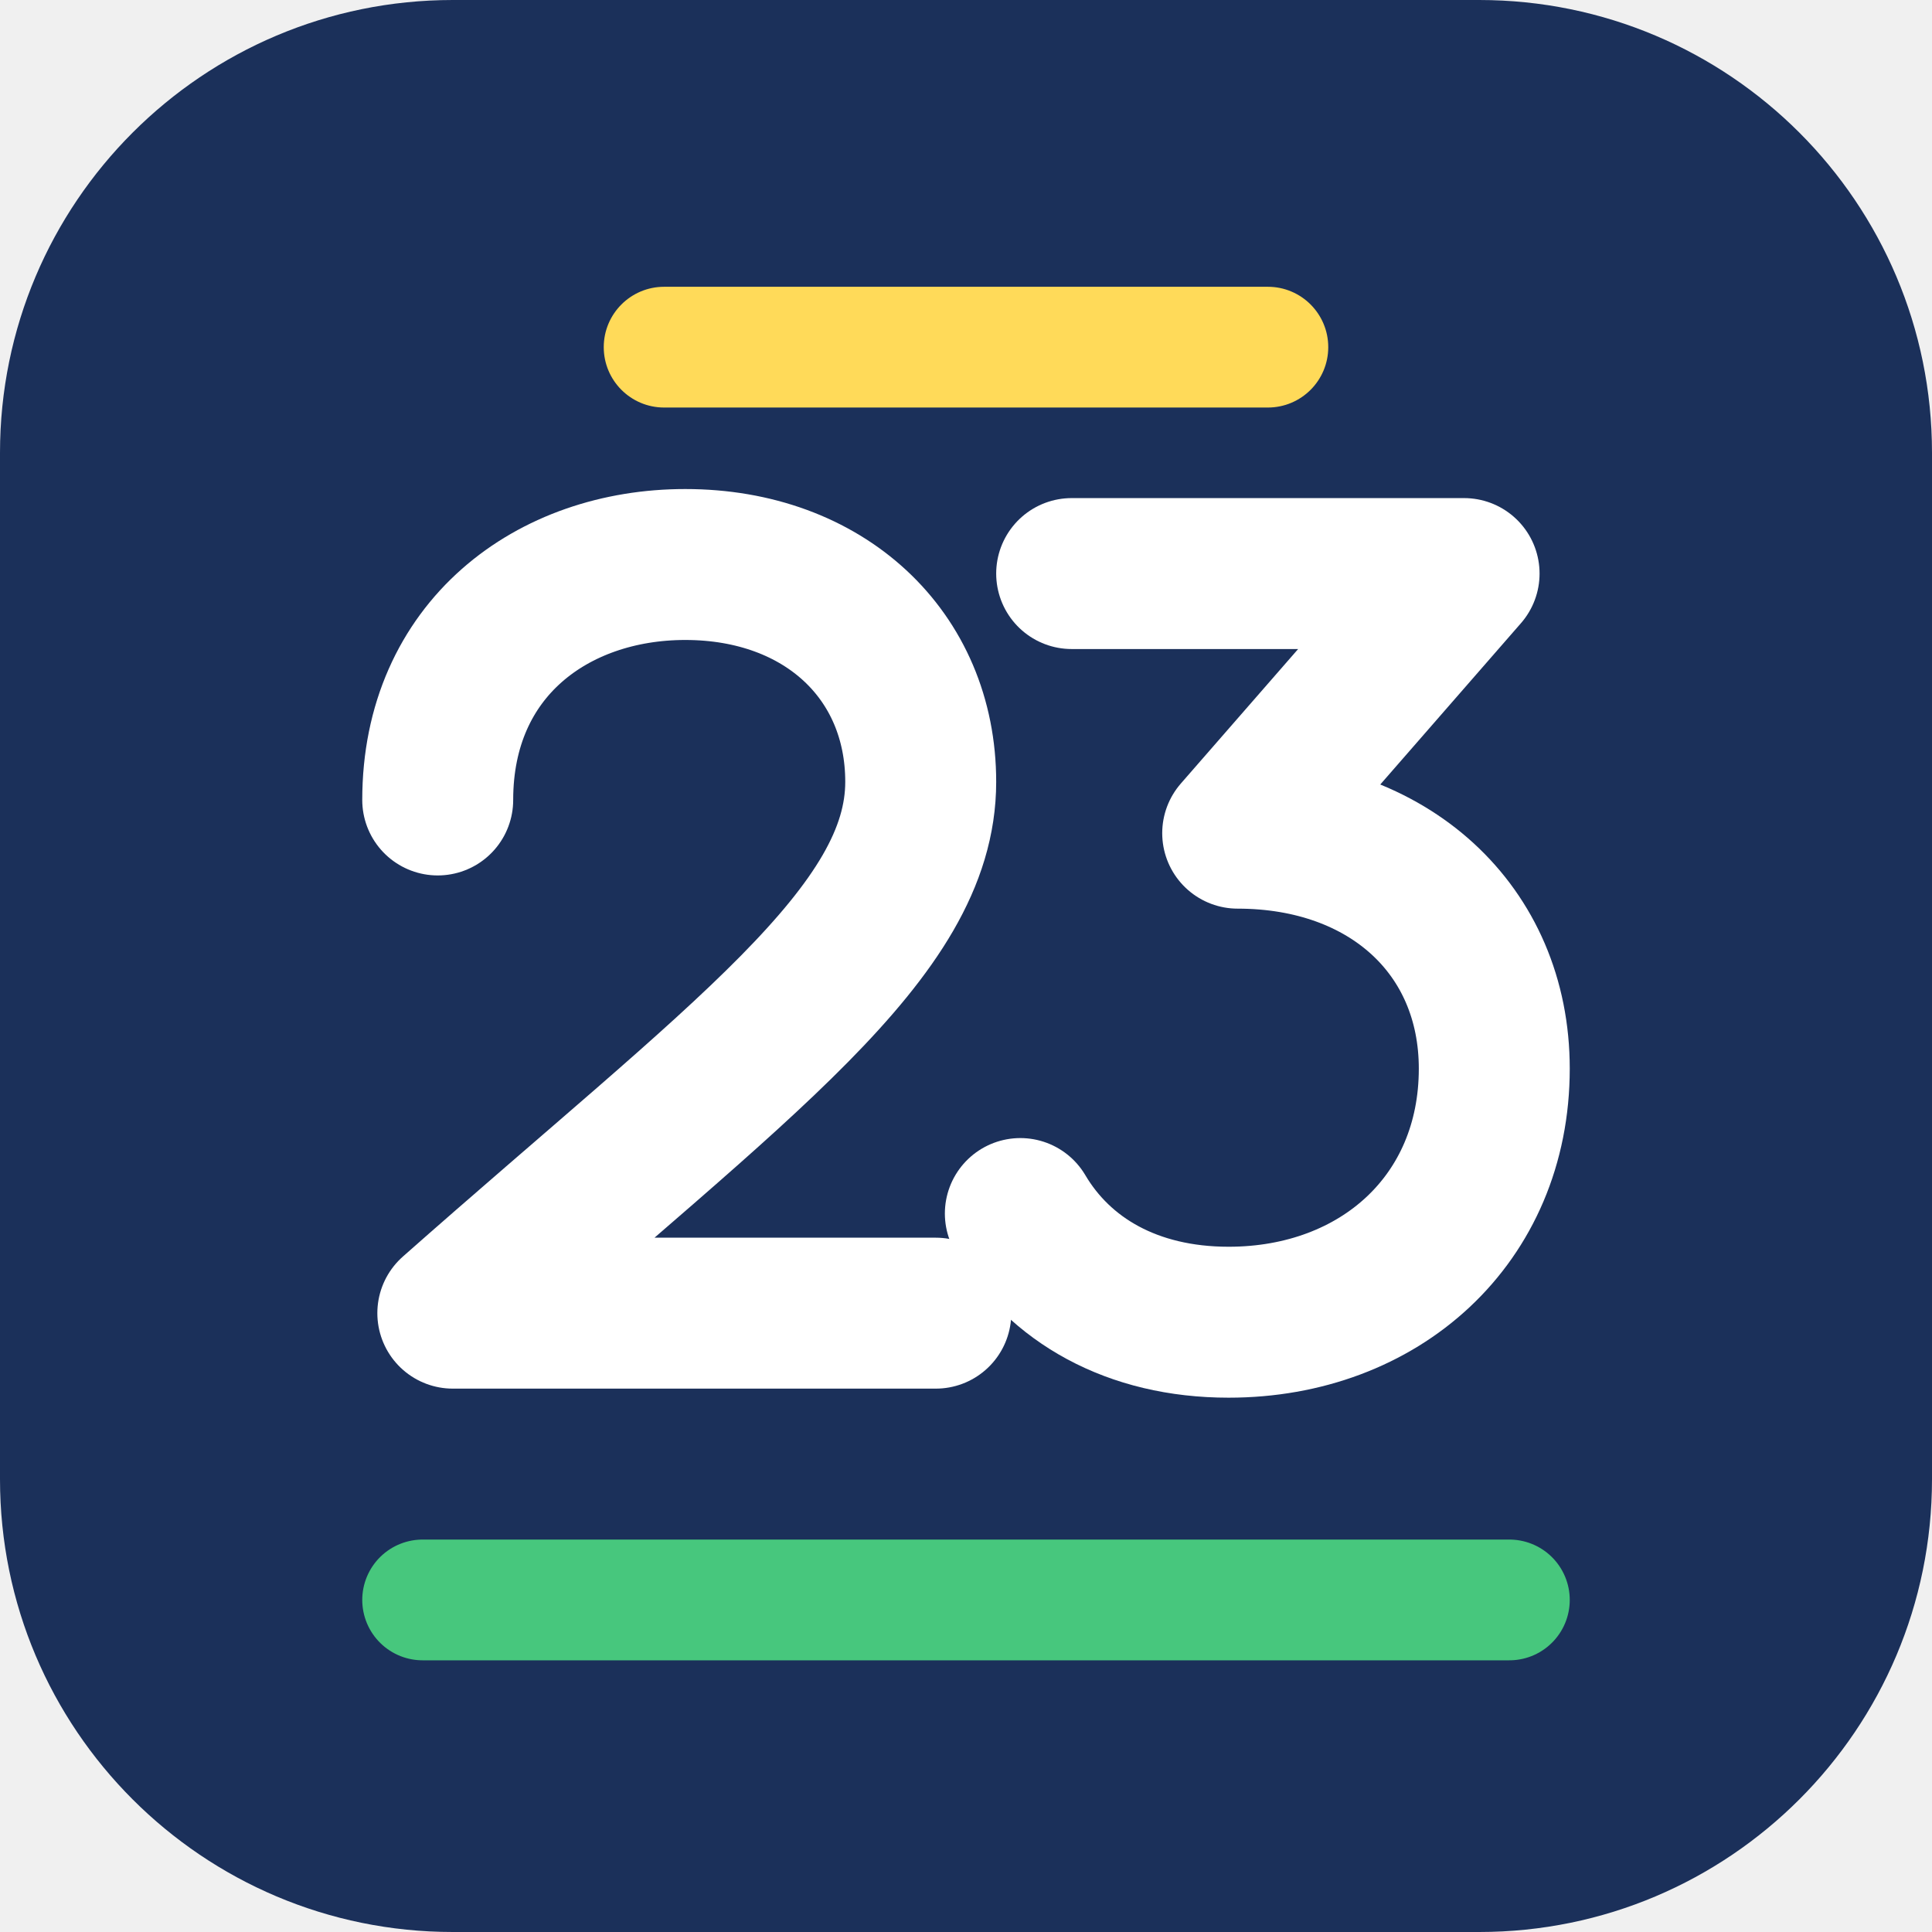
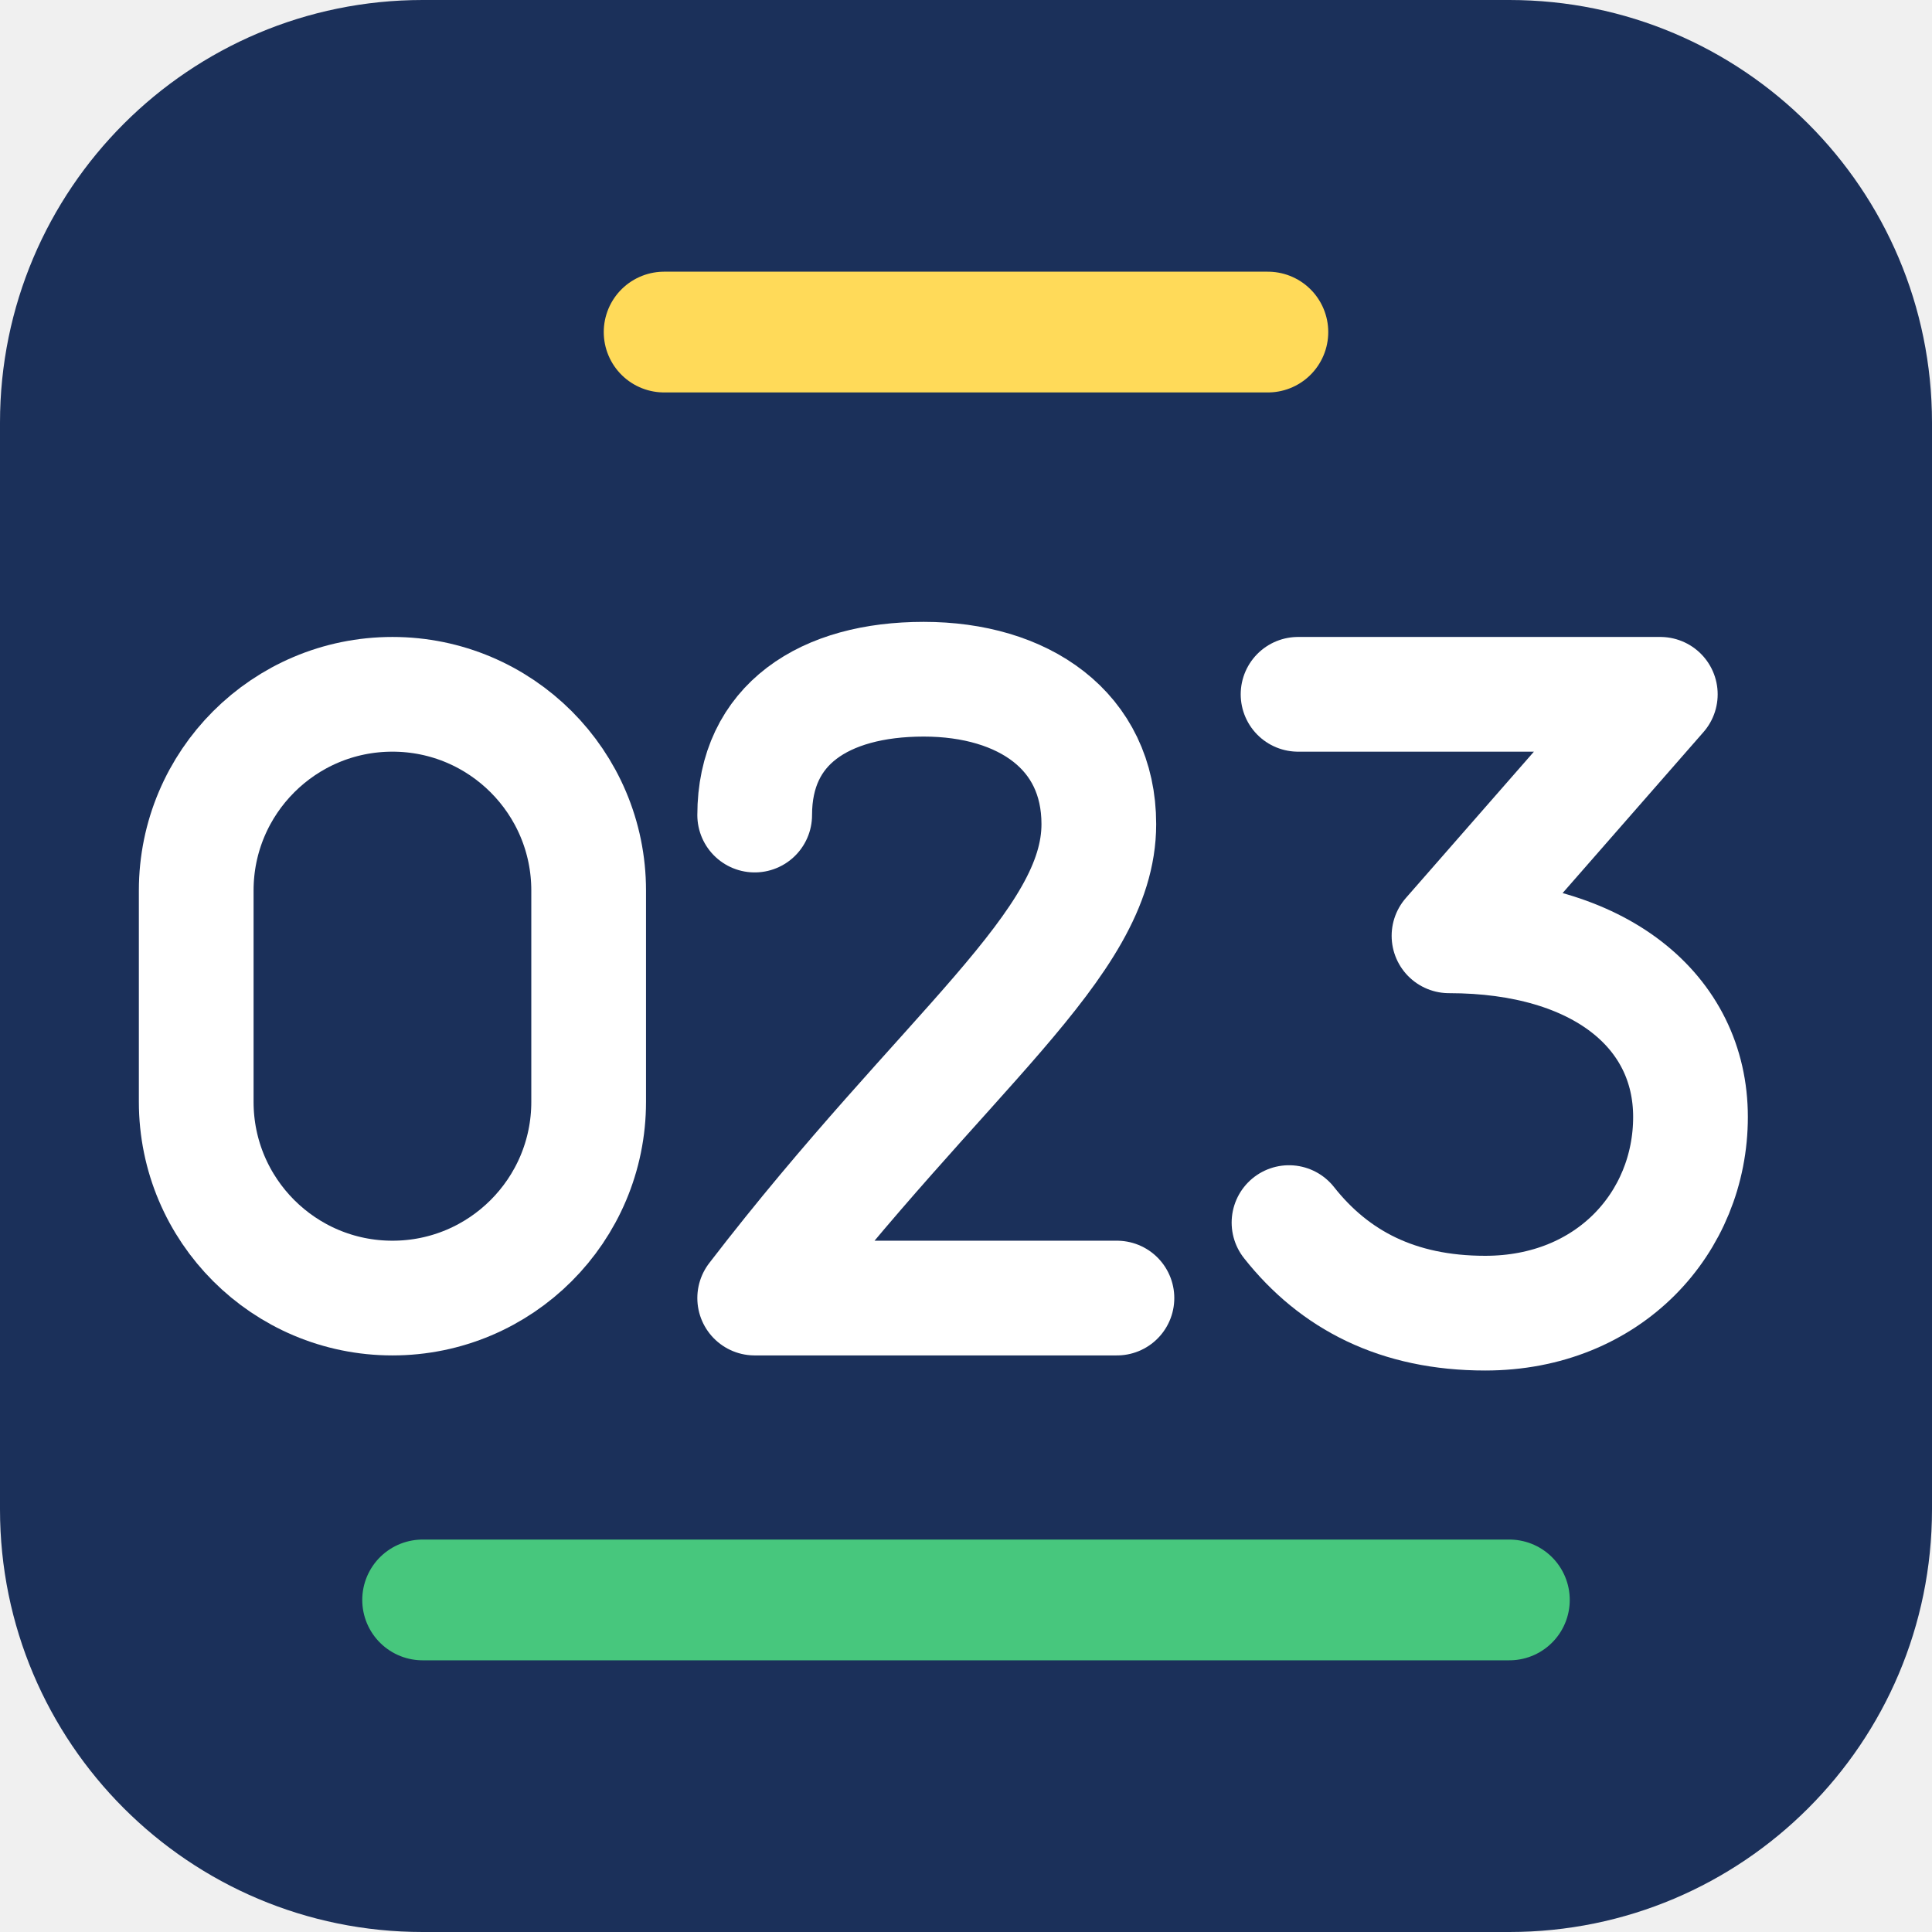
- <svg xmlns="http://www.w3.org/2000/svg" viewBox="0 0 64 64">
-   <rect width="64" height="64" rx="15" fill="#1b305a" />
-   <rect x="20" y="9.5" width="24" height="4" rx="2" fill="#ffda59" />
-   <g fill="none" stroke="#fff" stroke-width="5" stroke-linecap="round" stroke-linejoin="round">
-     <path d="M14.5 26.5c0-5 3.8-7.8 8.2-7.8 4.6 0 7.8 3 7.8 7.2 0 5-6 9.2-15.5 17.6H31" />
-     <path d="M35.5 19h13l-7.5 8.6c5 0 8.5 3.2 8.5 7.8 0 5-3.8 8.4-8.8 8.4-3.2 0-5.6-1.4-6.9-3.6" />
+ <svg xmlns="http://www.w3.org/2000/svg" viewBox="0 0 64 64" role="img" aria-labelledby="title">
+   <rect width="64" height="64" rx="14" fill="#1b305a" />
+   <path d="M22 11h20" stroke="#ffda59" stroke-width="4" stroke-linecap="round" />
+   <g fill="none" stroke="#fff" stroke-width="3.8" stroke-linecap="round" stroke-linejoin="round">
+     <rect x="6.5" y="23" width="13" height="20" rx="6.5" />
+     <path d="M25 27c0-3 2.3-4.5 5.6-4.5s5.8 1.7 5.8 4.8c0 4-5.1 7.5-11.4 15.7h12" />
+     <path d="M43 23h12l-7 8c5 0 8 2.5 8 6s-2.7 6.5-6.8 6.5c-2.9 0-5-1.1-6.5-3" />
  </g>
  <path d="M14 53h36" stroke="#47c77d" stroke-width="4" stroke-linecap="round" />
</svg>
